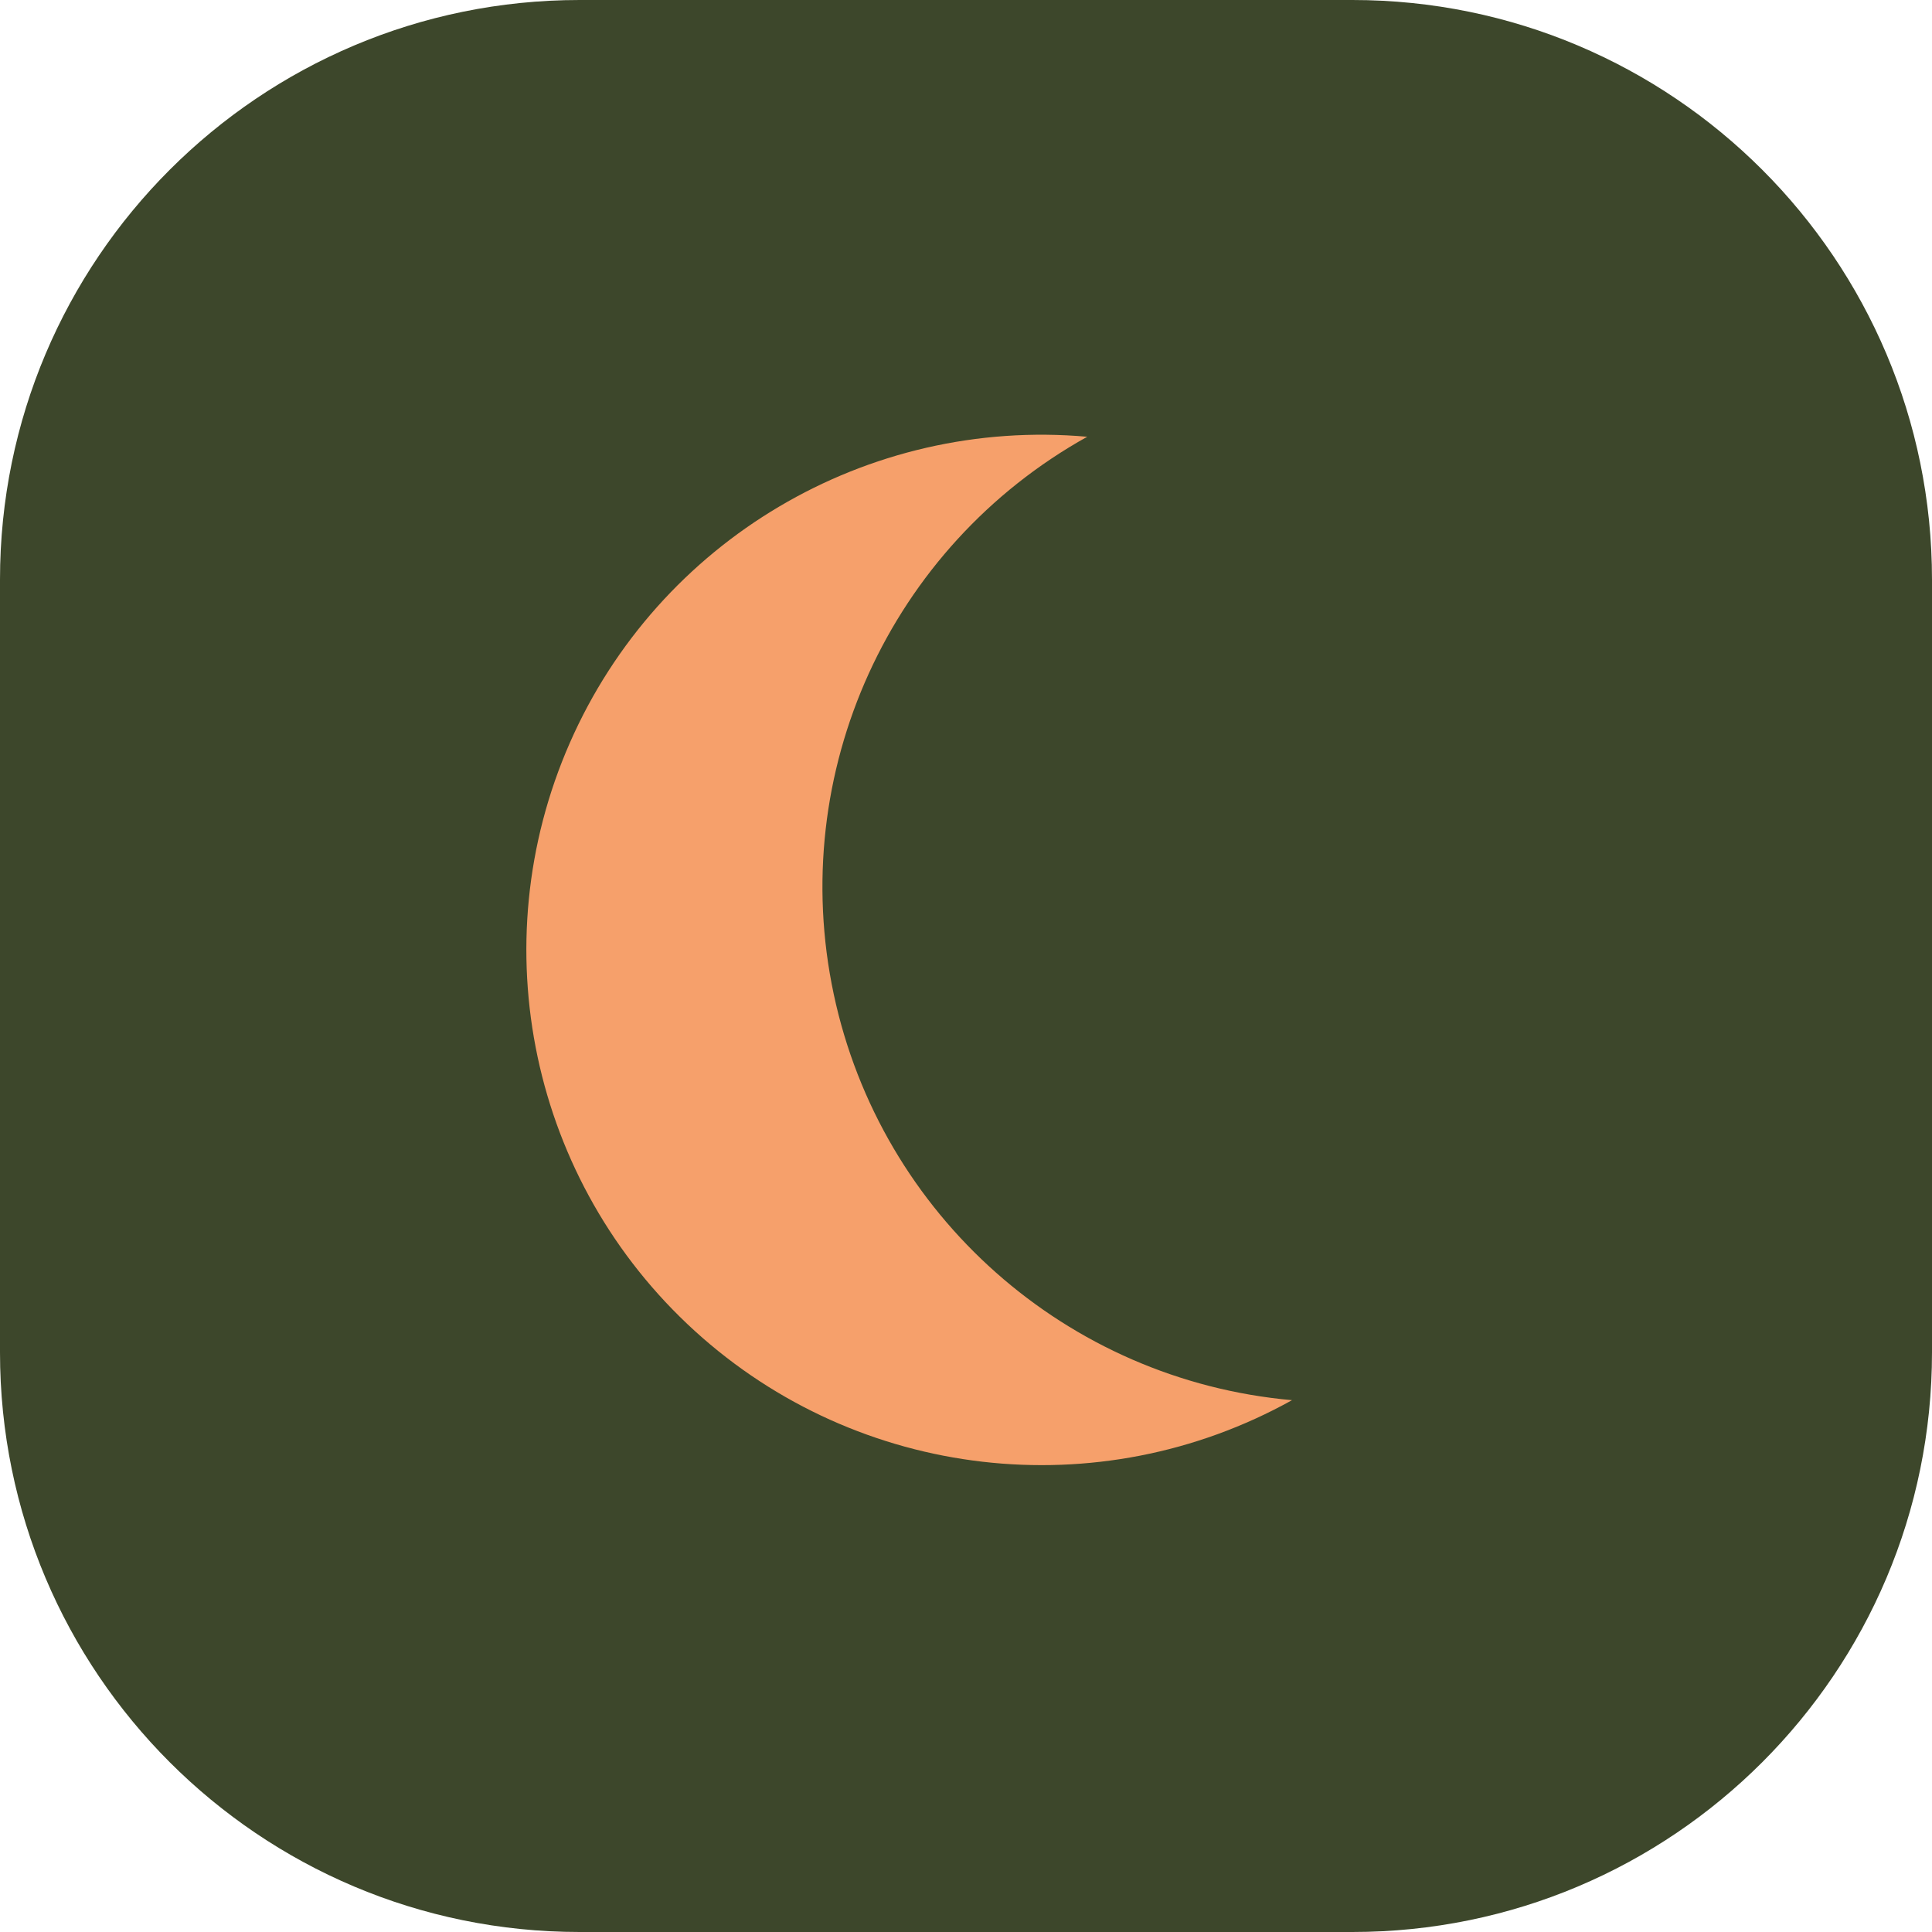
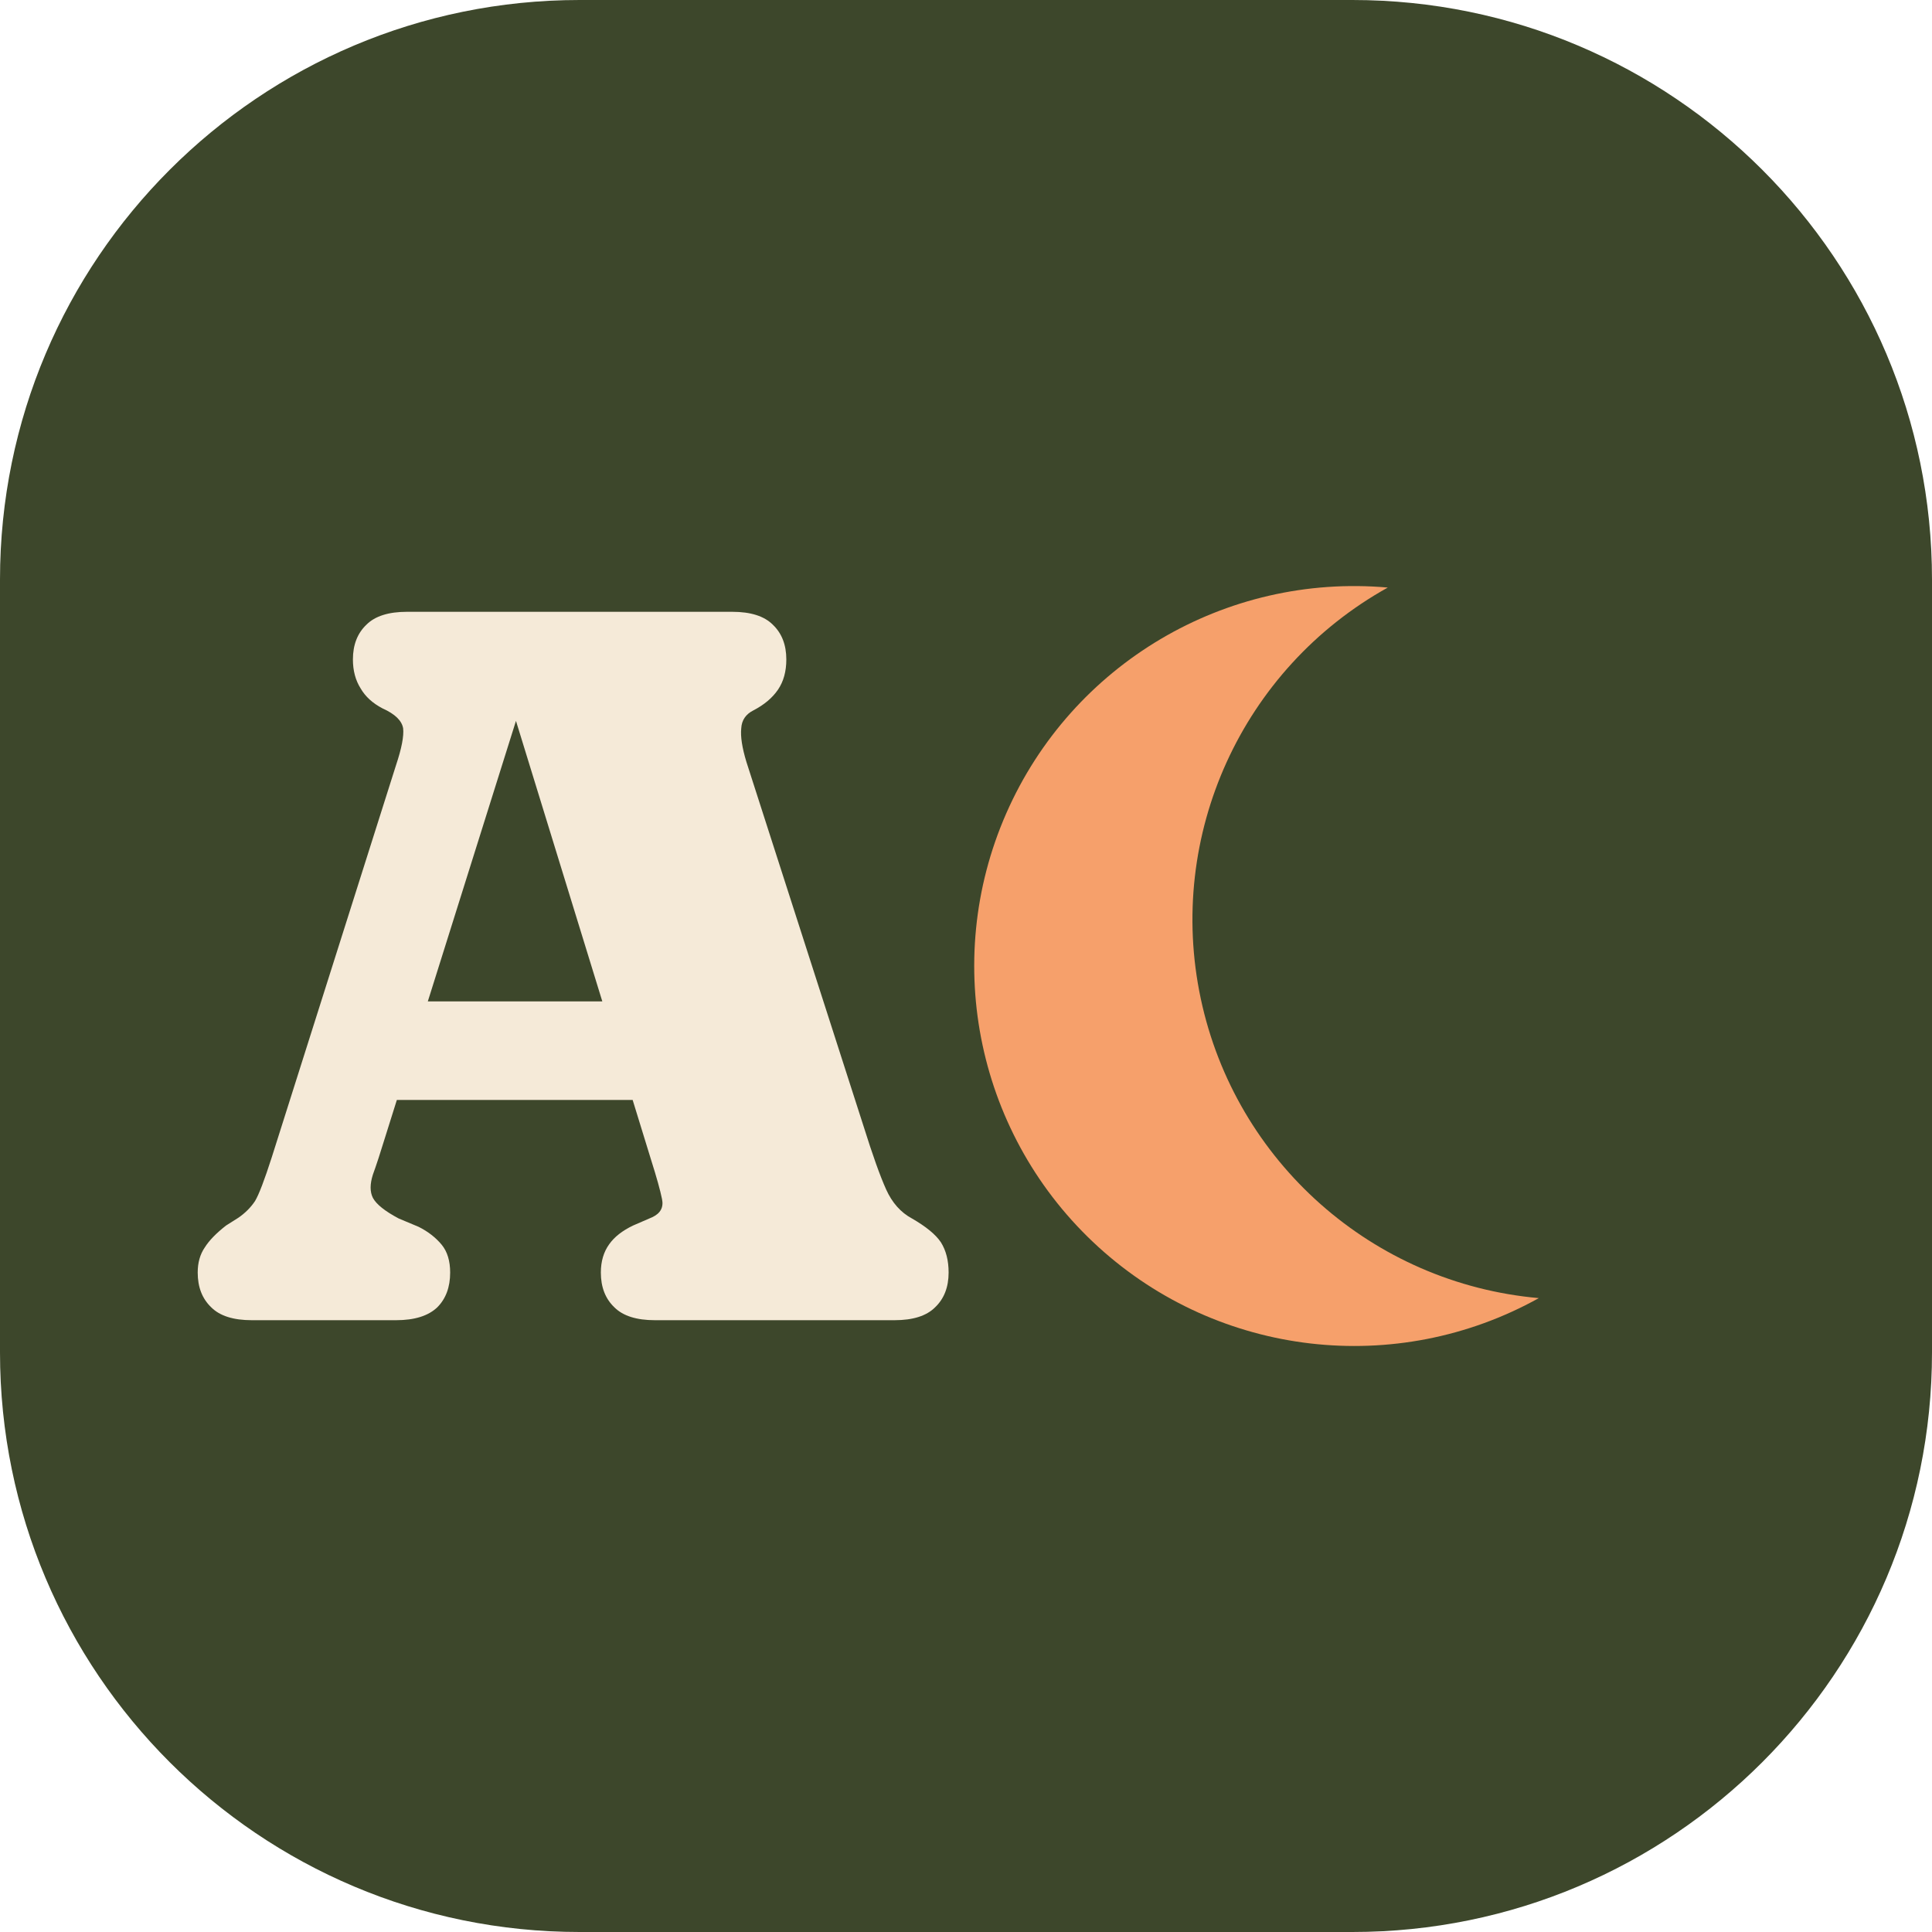
<svg xmlns="http://www.w3.org/2000/svg" viewBox="0 0 30 30">
  <rect width="30" height="30" rx="9" fill="#3d472b" />
-   <path d="M18.55 7.353A8 8 0 1 0 18.55 22.647A8 8 0 0 1 18.55 7.353Z" fill="#f6a06b" transform="rotate(-12 15 15)" />
+   <path d="M5.62 15.55H10.5L10.5 17.08H5.6ZM6.99 19.76Q6.99 20.1 6.79 20.3Q6.58 20.5 6.15 20.5H3.91Q3.48 20.5 3.28 20.3Q3.07 20.1 3.07 19.76Q3.07 19.53 3.18 19.37Q3.28 19.21 3.51 19.03L3.7 18.91Q3.86 18.8 3.96 18.65Q4.05 18.5 4.22 17.97L6.15 11.88Q6.28 11.49 6.26 11.31Q6.23 11.13 5.94 11Q5.71 10.88 5.6 10.69Q5.48 10.5 5.48 10.24Q5.48 9.9 5.69 9.7Q5.89 9.5 6.32 9.5H11.37Q11.8 9.5 12 9.7Q12.21 9.9 12.21 10.24Q12.21 10.52 12.08 10.71Q11.95 10.9 11.7 11.03Q11.52 11.12 11.51 11.31Q11.49 11.5 11.59 11.83L13.41 17.49Q13.62 18.16 13.76 18.47Q13.9 18.78 14.16 18.92Q14.49 19.11 14.61 19.29Q14.73 19.48 14.73 19.76Q14.73 20.1 14.52 20.3Q14.32 20.5 13.89 20.5H10.17Q9.74 20.5 9.54 20.3Q9.33 20.1 9.33 19.76Q9.33 19.5 9.46 19.32Q9.58 19.15 9.83 19.03L10.13 18.9Q10.32 18.81 10.28 18.62Q10.24 18.42 10.11 18.01L7.9 10.83L8.12 10.85L5.98 17.66Q5.87 18.02 5.79 18.24Q5.72 18.46 5.79 18.6Q5.87 18.75 6.19 18.92L6.5 19.05Q6.72 19.16 6.86 19.33Q6.99 19.49 6.99 19.76Z" fill="#f5ead8" />
+   <path d="M22.76 9.36A5.9 5.9 0 1 0 22.76 20.64A5.9 5.9 0 0 1 22.76 9.36Z" fill="#f6a06b" transform="rotate(-12 21.03 15)" />
</svg>
